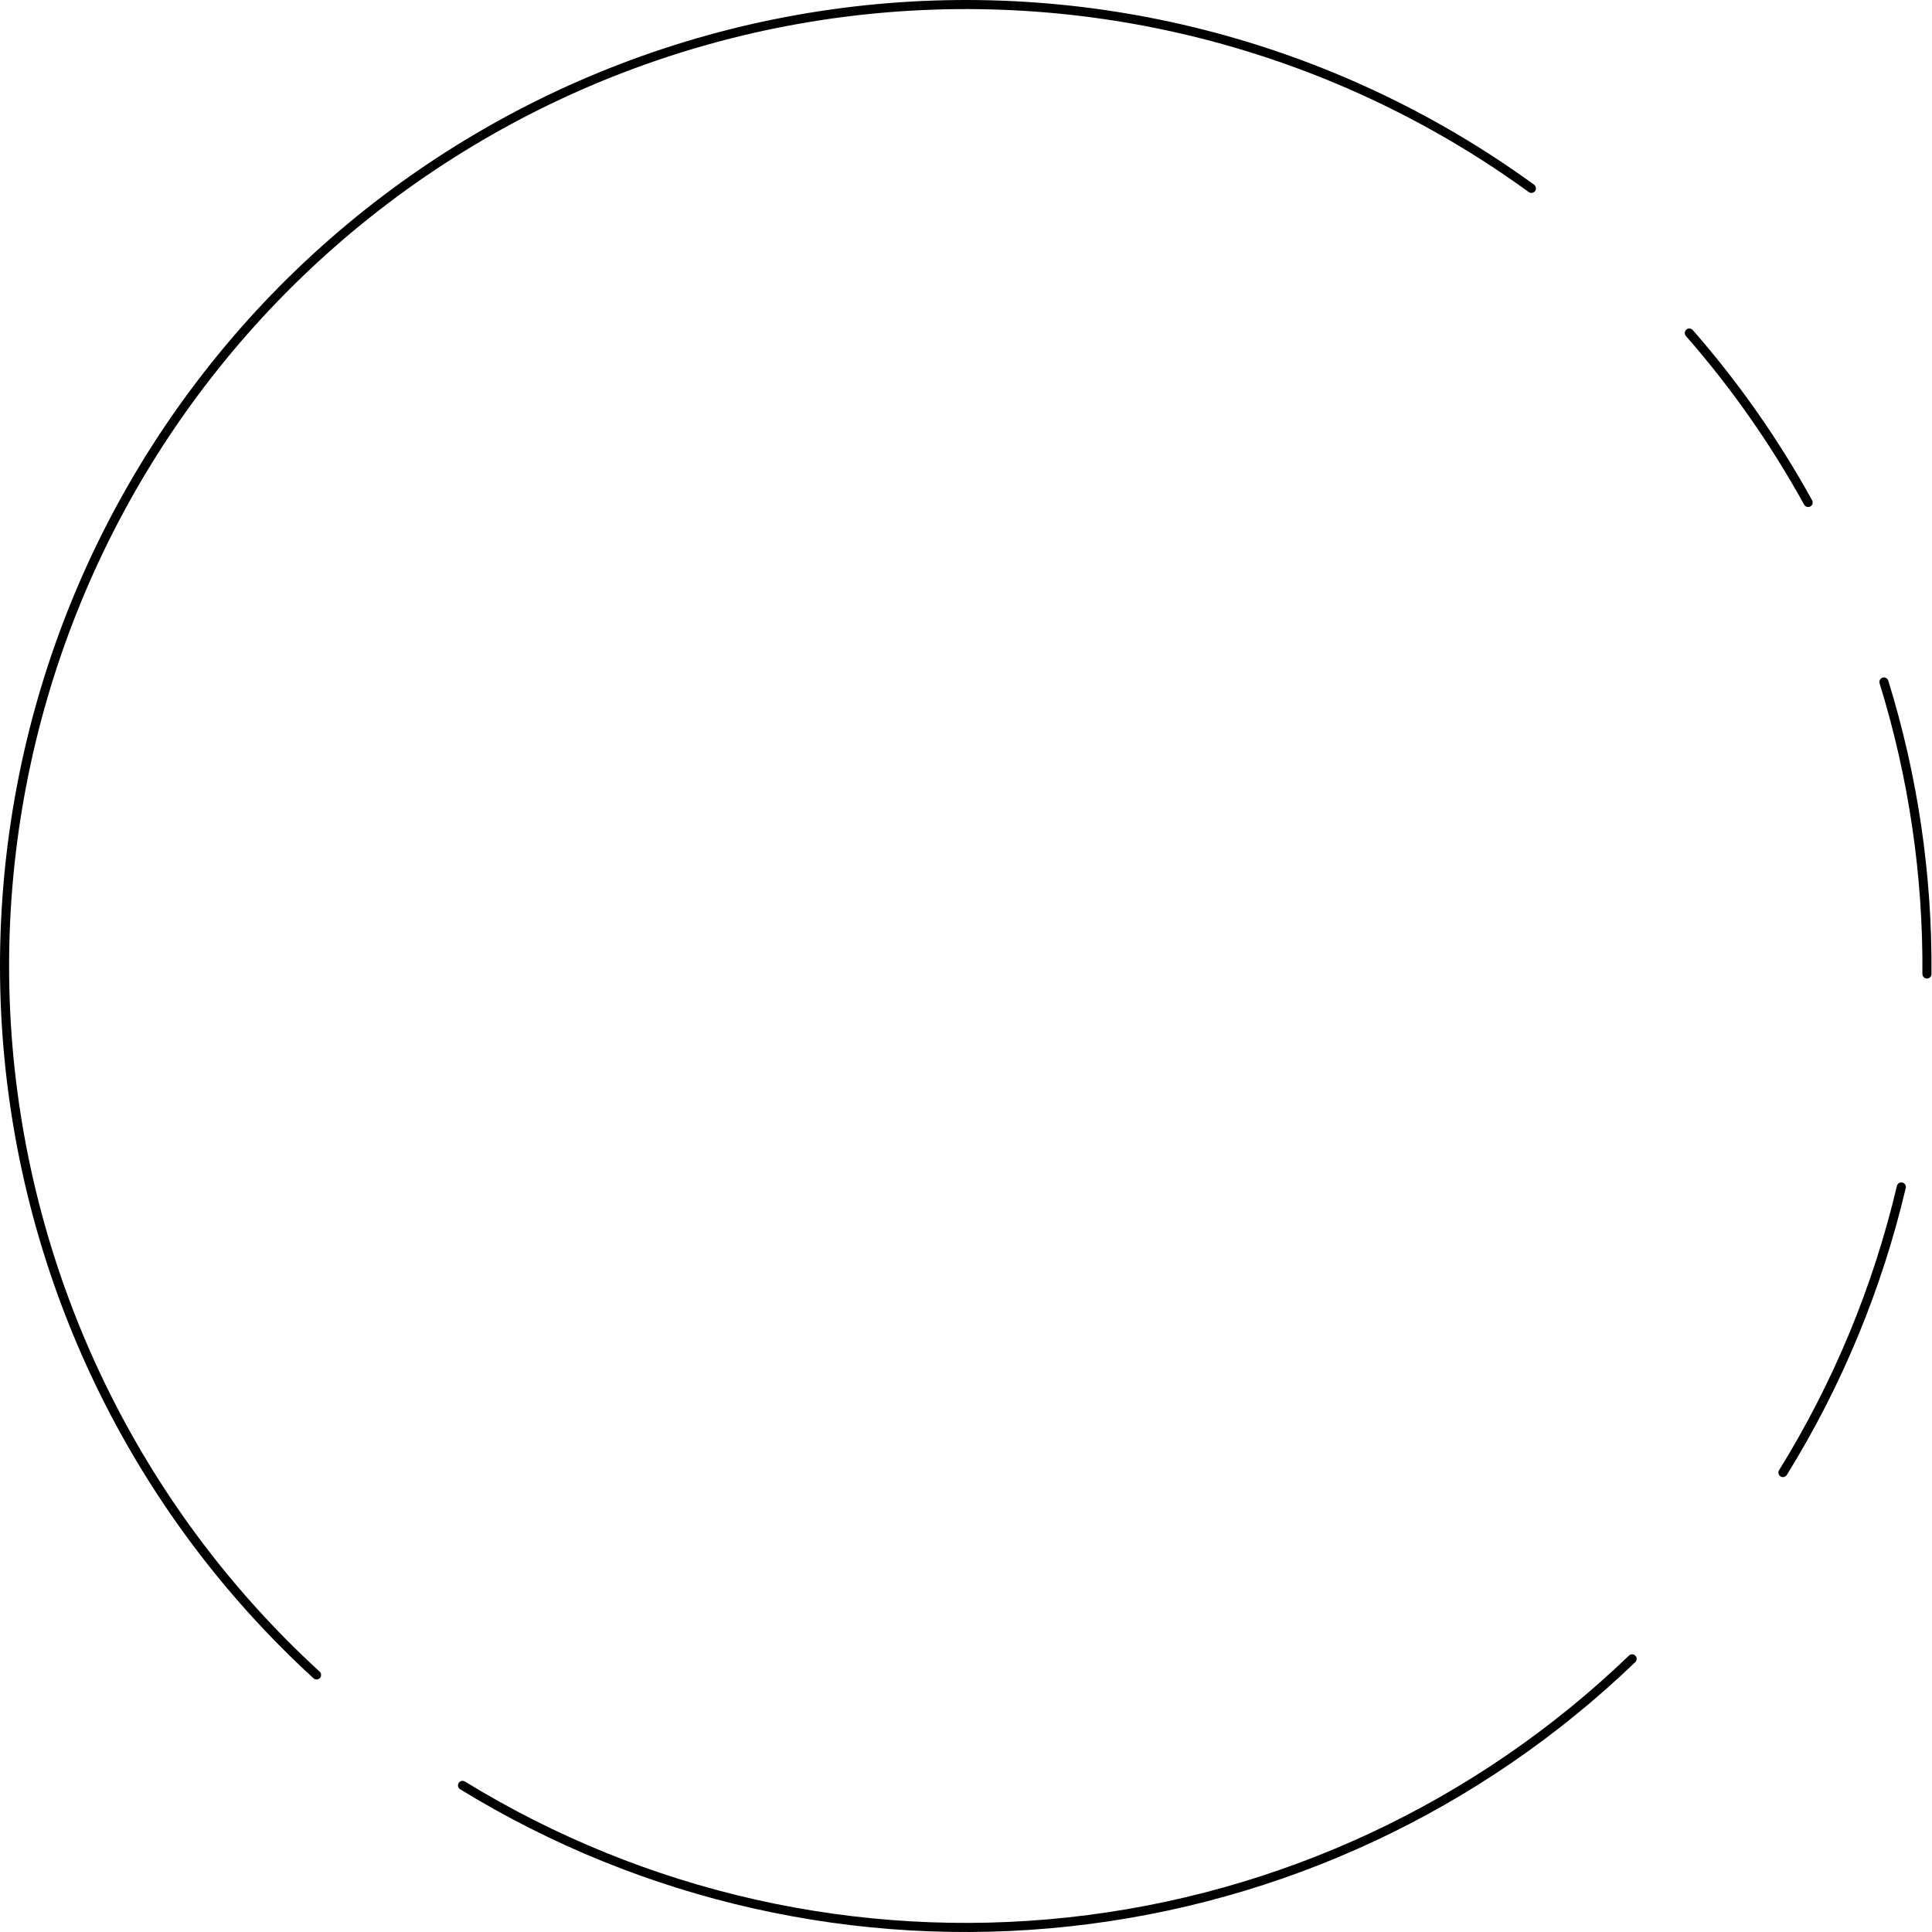
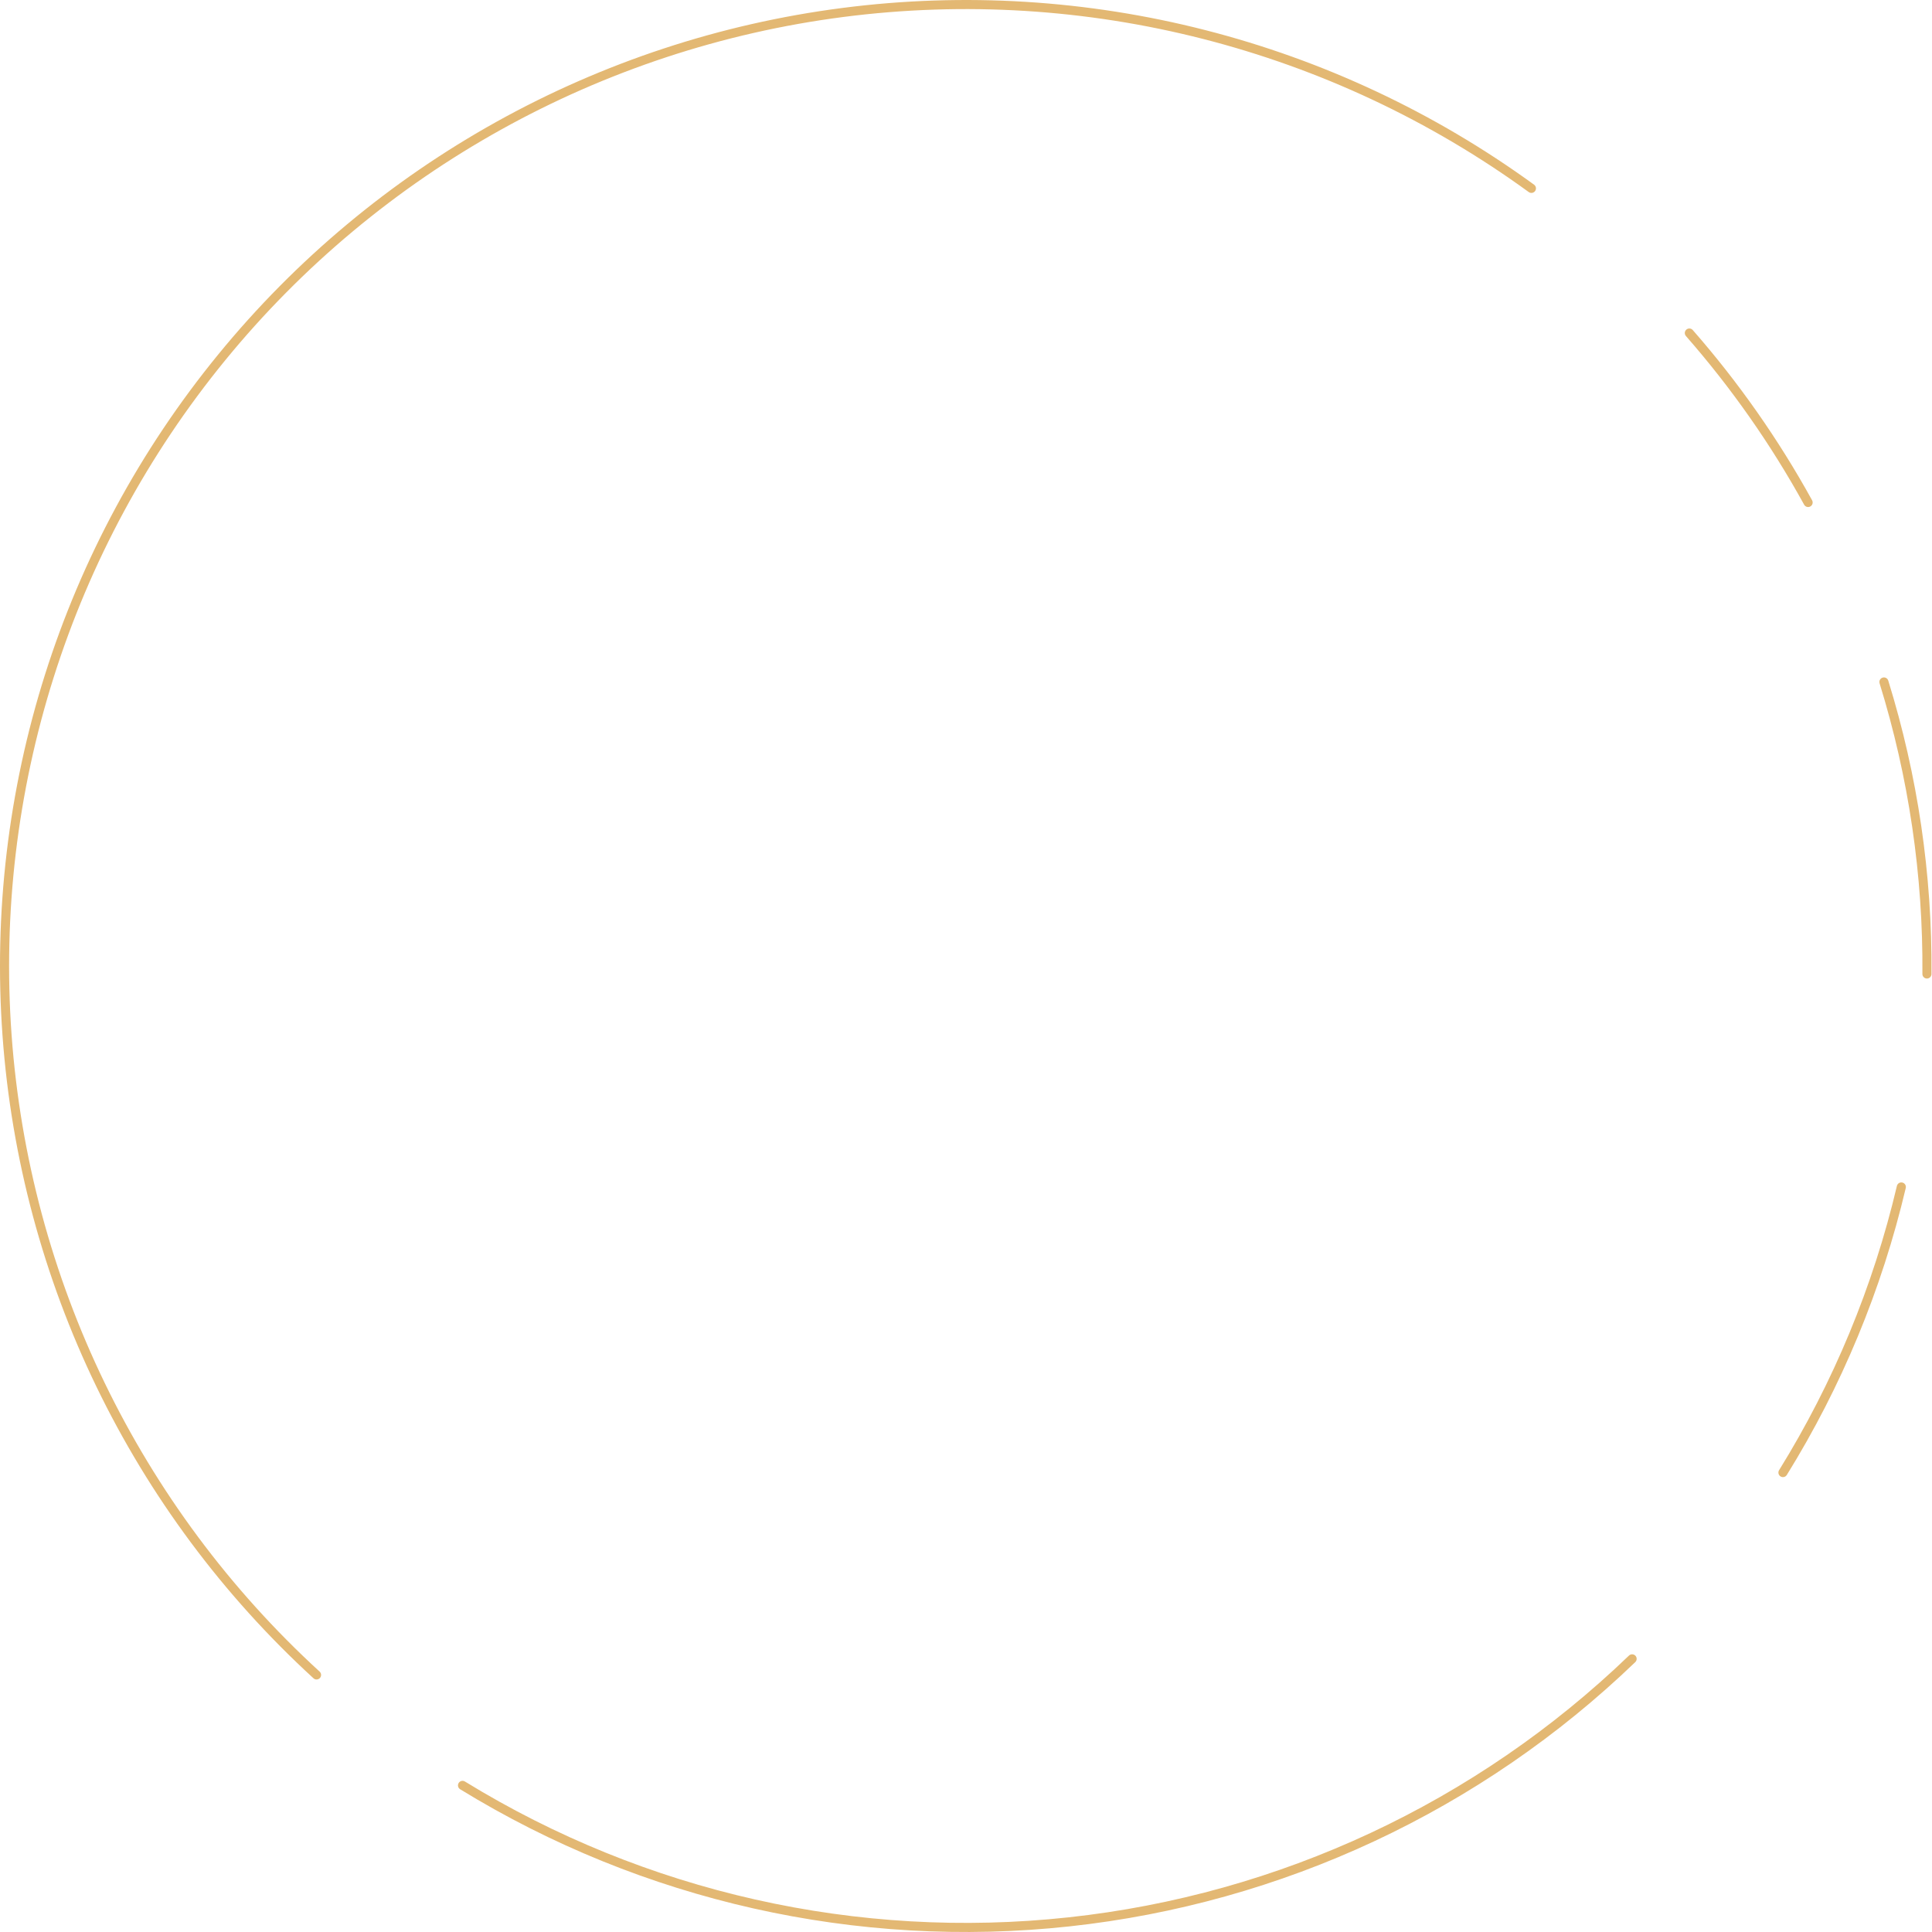
<svg xmlns="http://www.w3.org/2000/svg" xml:space="preserve" width="168.263mm" height="168.306mm" version="1.1" style="shape-rendering:geometricPrecision; text-rendering:geometricPrecision; image-rendering:optimizeQuality; fill-rule:evenodd; clip-rule:evenodd" viewBox="0 0 22724.95 22730.72">
  <defs>
    <style type="text/css">
   
-     .fil0 {fill:black;fill-rule:nonzero}
+     .fil0 {fill:#E3B873;fill-rule:nonzero}
   
  </style>
  </defs>
  <g id="Layer_x0020_1">
    <path class="fil0" d="M3760.49 19667.09c21.73,19.88 23.23,53.66 3.35,75.39 -19.88,21.73 -53.66,23.23 -75.39,3.35 -1070.52,-980.68 -1933.08,-2147.47 -2554,-3430.9 -620.99,-1283.61 -1000.52,-2684.07 -1104.96,-4131.88 -104.45,-1447.88 70.09,-2888.27 500.38,-4247.58 430.25,-1359.23 1116.37,-2637.71 2035.03,-3761.84 918.58,-1124.06 2034.86,-2051.05 3281.35,-2743.5 1246.44,-692.42 2623.3,-1150.35 4063.07,-1336.36 1439.86,-186.01 2887.78,-93.07 4268.96,259.74 1381.53,352.9 2696.7,965.76 3870.81,1819.44 23.93,17.34 29.27,50.82 11.93,74.75 -17.34,23.93 -50.82,29.27 -74.75,11.93 -1162.98,-845.6 -2465.78,-1452.67 -3834.37,-1802.26 -1368.9,-349.67 -2803.32,-441.86 -4229.18,-257.66 -1425.96,184.22 -2789.77,637.87 -4024.55,1323.8 -1234.75,685.92 -2340.48,1604.14 -3250.35,2717.54 -909.82,1113.32 -1589.46,2379.84 -2015.77,3726.67 -426.3,1346.75 -599.26,2773.65 -495.79,4207.8 103.45,1434.24 479.41,2821.49 1094.51,4092.93 615.23,1271.67 1469.58,2427.48 2529.72,3398.65z" />
    <path class="fil0" d="M19165.45 19478.4c21.27,-20.46 55.13,-19.8 75.59,1.47 20.46,21.27 19.8,55.13 -1.47,75.59 -906.7,872.35 -1945.5,1581.99 -3070.48,2107.38 -1125.05,525.45 -2336.05,866.57 -3587.01,1001.94 -1250.9,135.33 -2506.76,61.11 -3718.04,-211.52 -1211.26,-272.64 -2377.78,-743.64 -3450.07,-1401.88 -25.2,-15.37 -33.17,-48.3 -17.8,-73.5 15.37,-25.2 48.3,-33.17 73.5,-17.8 1062.5,652.22 2218.11,1118.88 3417.81,1388.91 1199.7,270.03 2443.81,343.51 3683.28,209.42 1239.46,-134.11 2439.01,-471.97 3553.11,-992.29 1114.16,-520.34 2143.2,-1223.36 3041.58,-2087.72z" />
    <path class="fil0" d="M19835.59 3953.49c-19.42,-22.2 -17.18,-55.97 5.02,-75.39 22.2,-19.42 55.97,-17.18 75.39,5.02 269.17,307.4 521.56,629.16 756.08,963.73 234.77,334.92 451.14,681.9 648.05,1039.35 14.22,25.9 4.75,58.44 -21.15,72.66 -25.9,14.22 -58.44,4.75 -72.66,-21.15 -195.78,-355.4 -410.06,-699.14 -641.76,-1029.71 -231.97,-330.93 -481.97,-649.6 -748.98,-954.52z" />
    <path class="fil0" d="M22114.08 8039.33c-8.67,-28.21 7.17,-58.13 35.38,-66.8 28.21,-8.67 58.13,7.17 66.8,35.38 173.15,559.05 302.59,1129.54 387.53,1706.25 84.9,576.43 125.4,1160.07 120.79,1745.7 -0.23,29.48 -24.32,53.2 -53.81,52.97 -29.48,-0.23 -53.2,-24.32 -52.97,-53.81 4.56,-578.89 -35.67,-1157.08 -119.96,-1729.36 -84.22,-571.92 -212.42,-1137.07 -383.77,-1690.34z" />
    <path class="fil0" d="M22317.8 13952.99c6.7,-28.78 35.49,-46.69 64.27,-39.99 28.78,6.7 46.69,35.49 39.99,64.27 -140.65,596.74 -329.14,1180.22 -563.17,1744.84 -233.82,564.1 -513.39,1109.77 -836.35,1631.35 -15.49,25.08 -48.42,32.86 -73.5,17.37 -25.08,-15.49 -32.86,-48.42 -17.37,-73.5 319.51,-516.02 596.41,-1056.62 828.38,-1616.25 231.74,-559.1 418.43,-1136.99 557.74,-1728.09z" />
  </g>
</svg>
